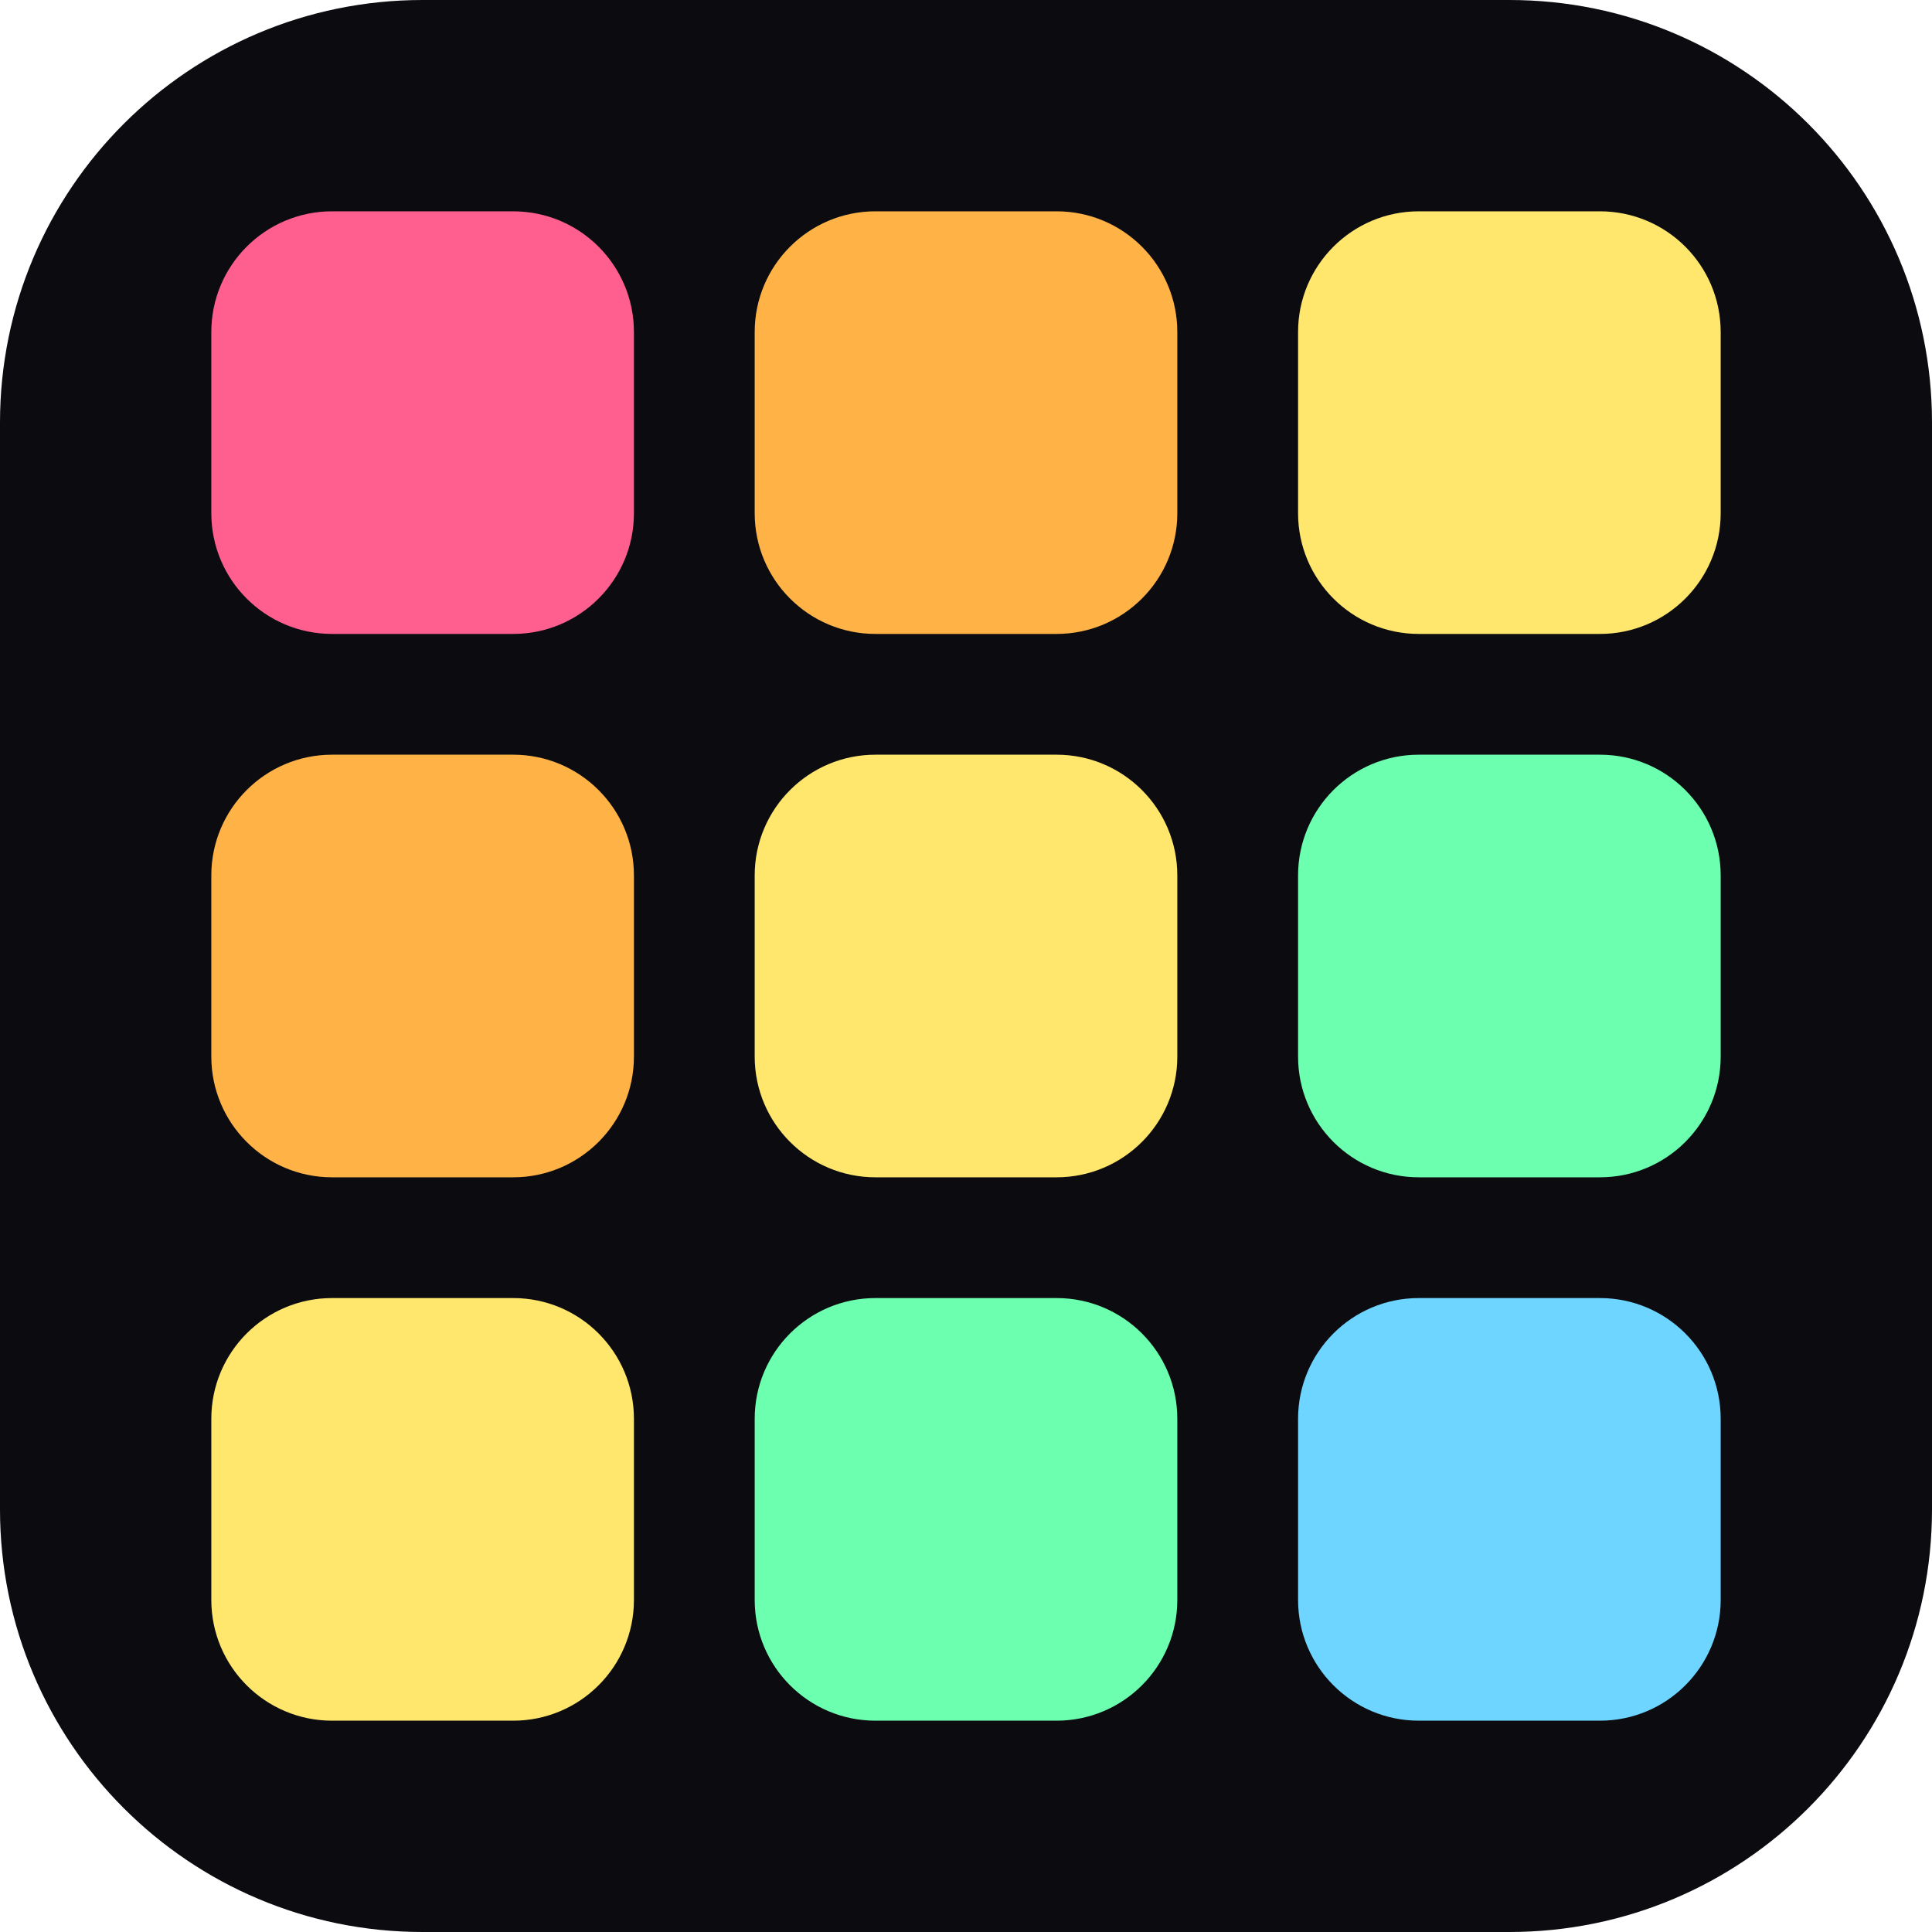
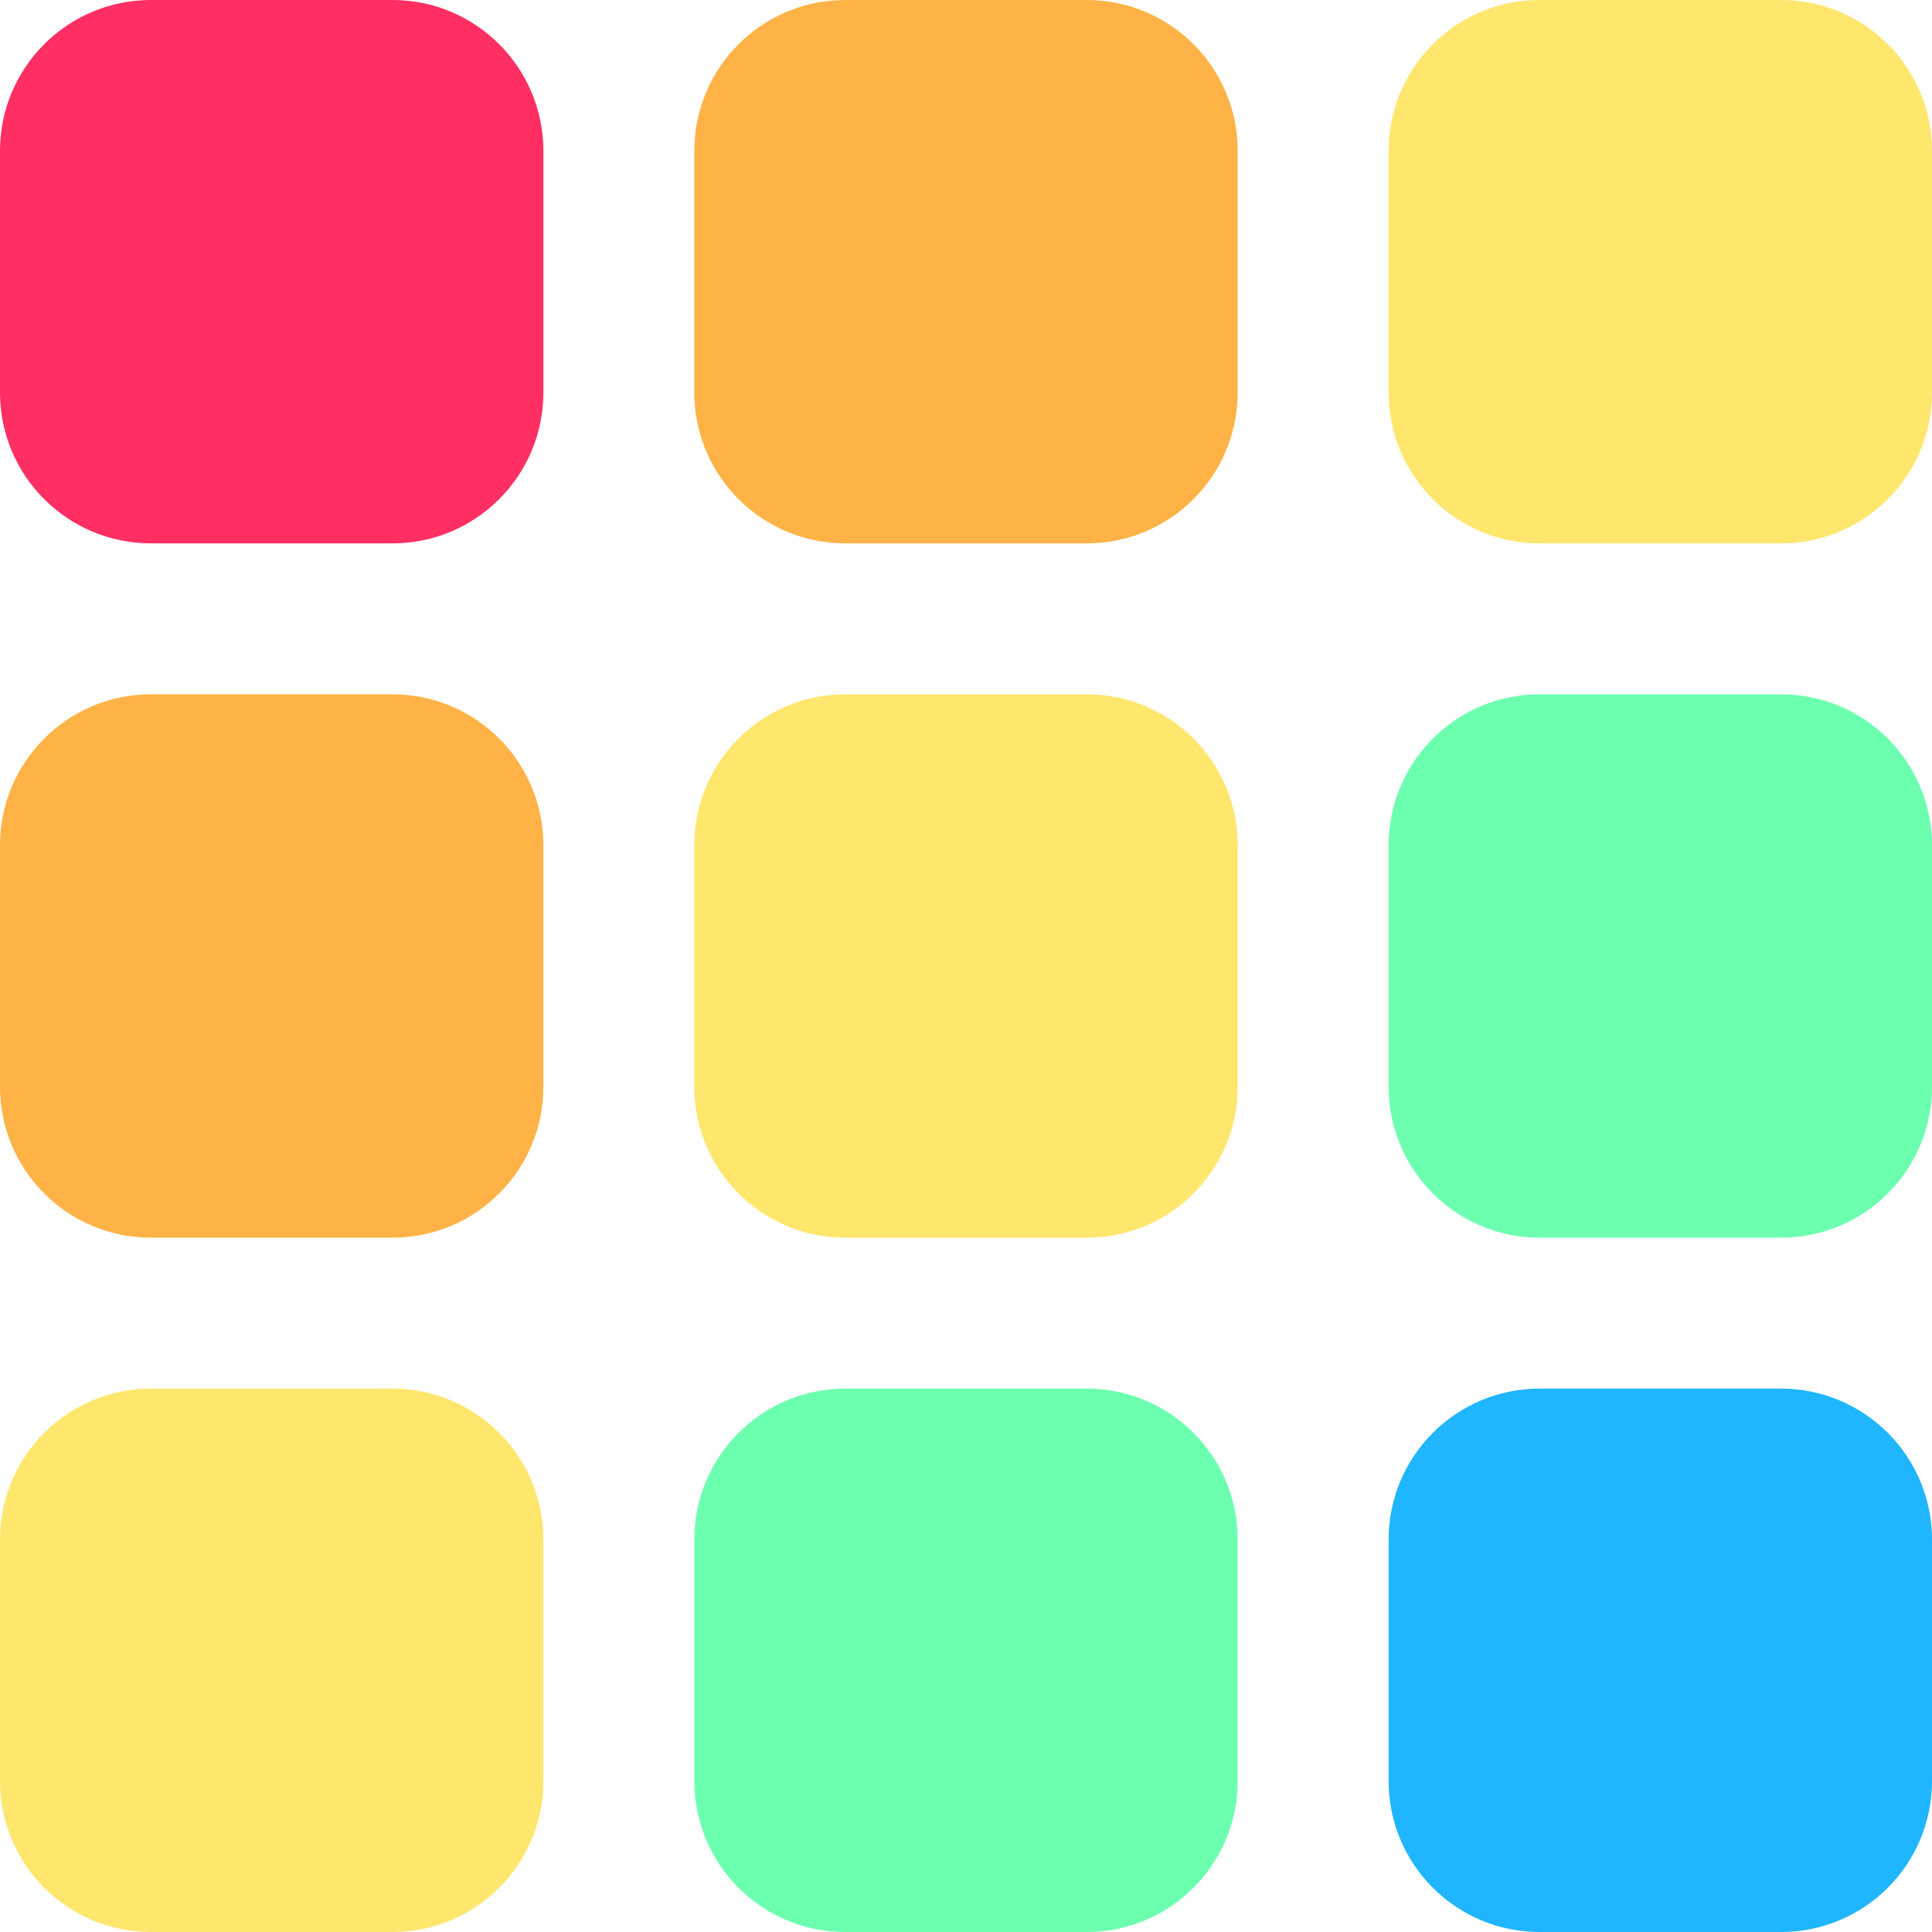
<svg xmlns="http://www.w3.org/2000/svg" viewBox="0 0 64 64">
-   <rect width="64" height="64" rx="14" fill="#0b0b10" />
-   <g>
-     <rect x="7" y="7" width="14" height="14" rx="4" fill="#ff5f8f" />
-     <rect x="25" y="7" width="14" height="14" rx="4" fill="#ffb347" />
-     <rect x="43" y="7" width="14" height="14" rx="4" fill="#ffe66d" />
-     <rect x="7" y="25" width="14" height="14" rx="4" fill="#ffb347" />
-     <rect x="25" y="25" width="14" height="14" rx="4" fill="#ffe66d" />
-     <rect x="43" y="25" width="14" height="14" rx="4" fill="#6dffb0" />
-     <rect x="7" y="43" width="14" height="14" rx="4" fill="#ffe66d" />
-     <rect x="25" y="43" width="14" height="14" rx="4" fill="#6dffb0" />
-     <rect x="43" y="43" width="14" height="14" rx="4" fill="#6dd5ff" />
-   </g>
+   <rect x="0" y="0" width="18" height="18" rx="5" fill="#ff2e63" />
+   <rect x="23" y="0" width="18" height="18" rx="5" fill="#ffb347" />
+   <rect x="46" y="0" width="18" height="18" rx="5" fill="#ffe66d" />
+   <rect x="0" y="23" width="18" height="18" rx="5" fill="#ffb347" />
+   <rect x="23" y="23" width="18" height="18" rx="5" fill="#ffe66d" />
+   <rect x="46" y="23" width="18" height="18" rx="5" fill="#6dffb0" />
+   <rect x="0" y="46" width="18" height="18" rx="5" fill="#ffe66d" />
+   <rect x="23" y="46" width="18" height="18" rx="5" fill="#6dffb0" />
+   <rect x="46" y="46" width="18" height="18" rx="5" fill="#1fb6ff" />
</svg>
